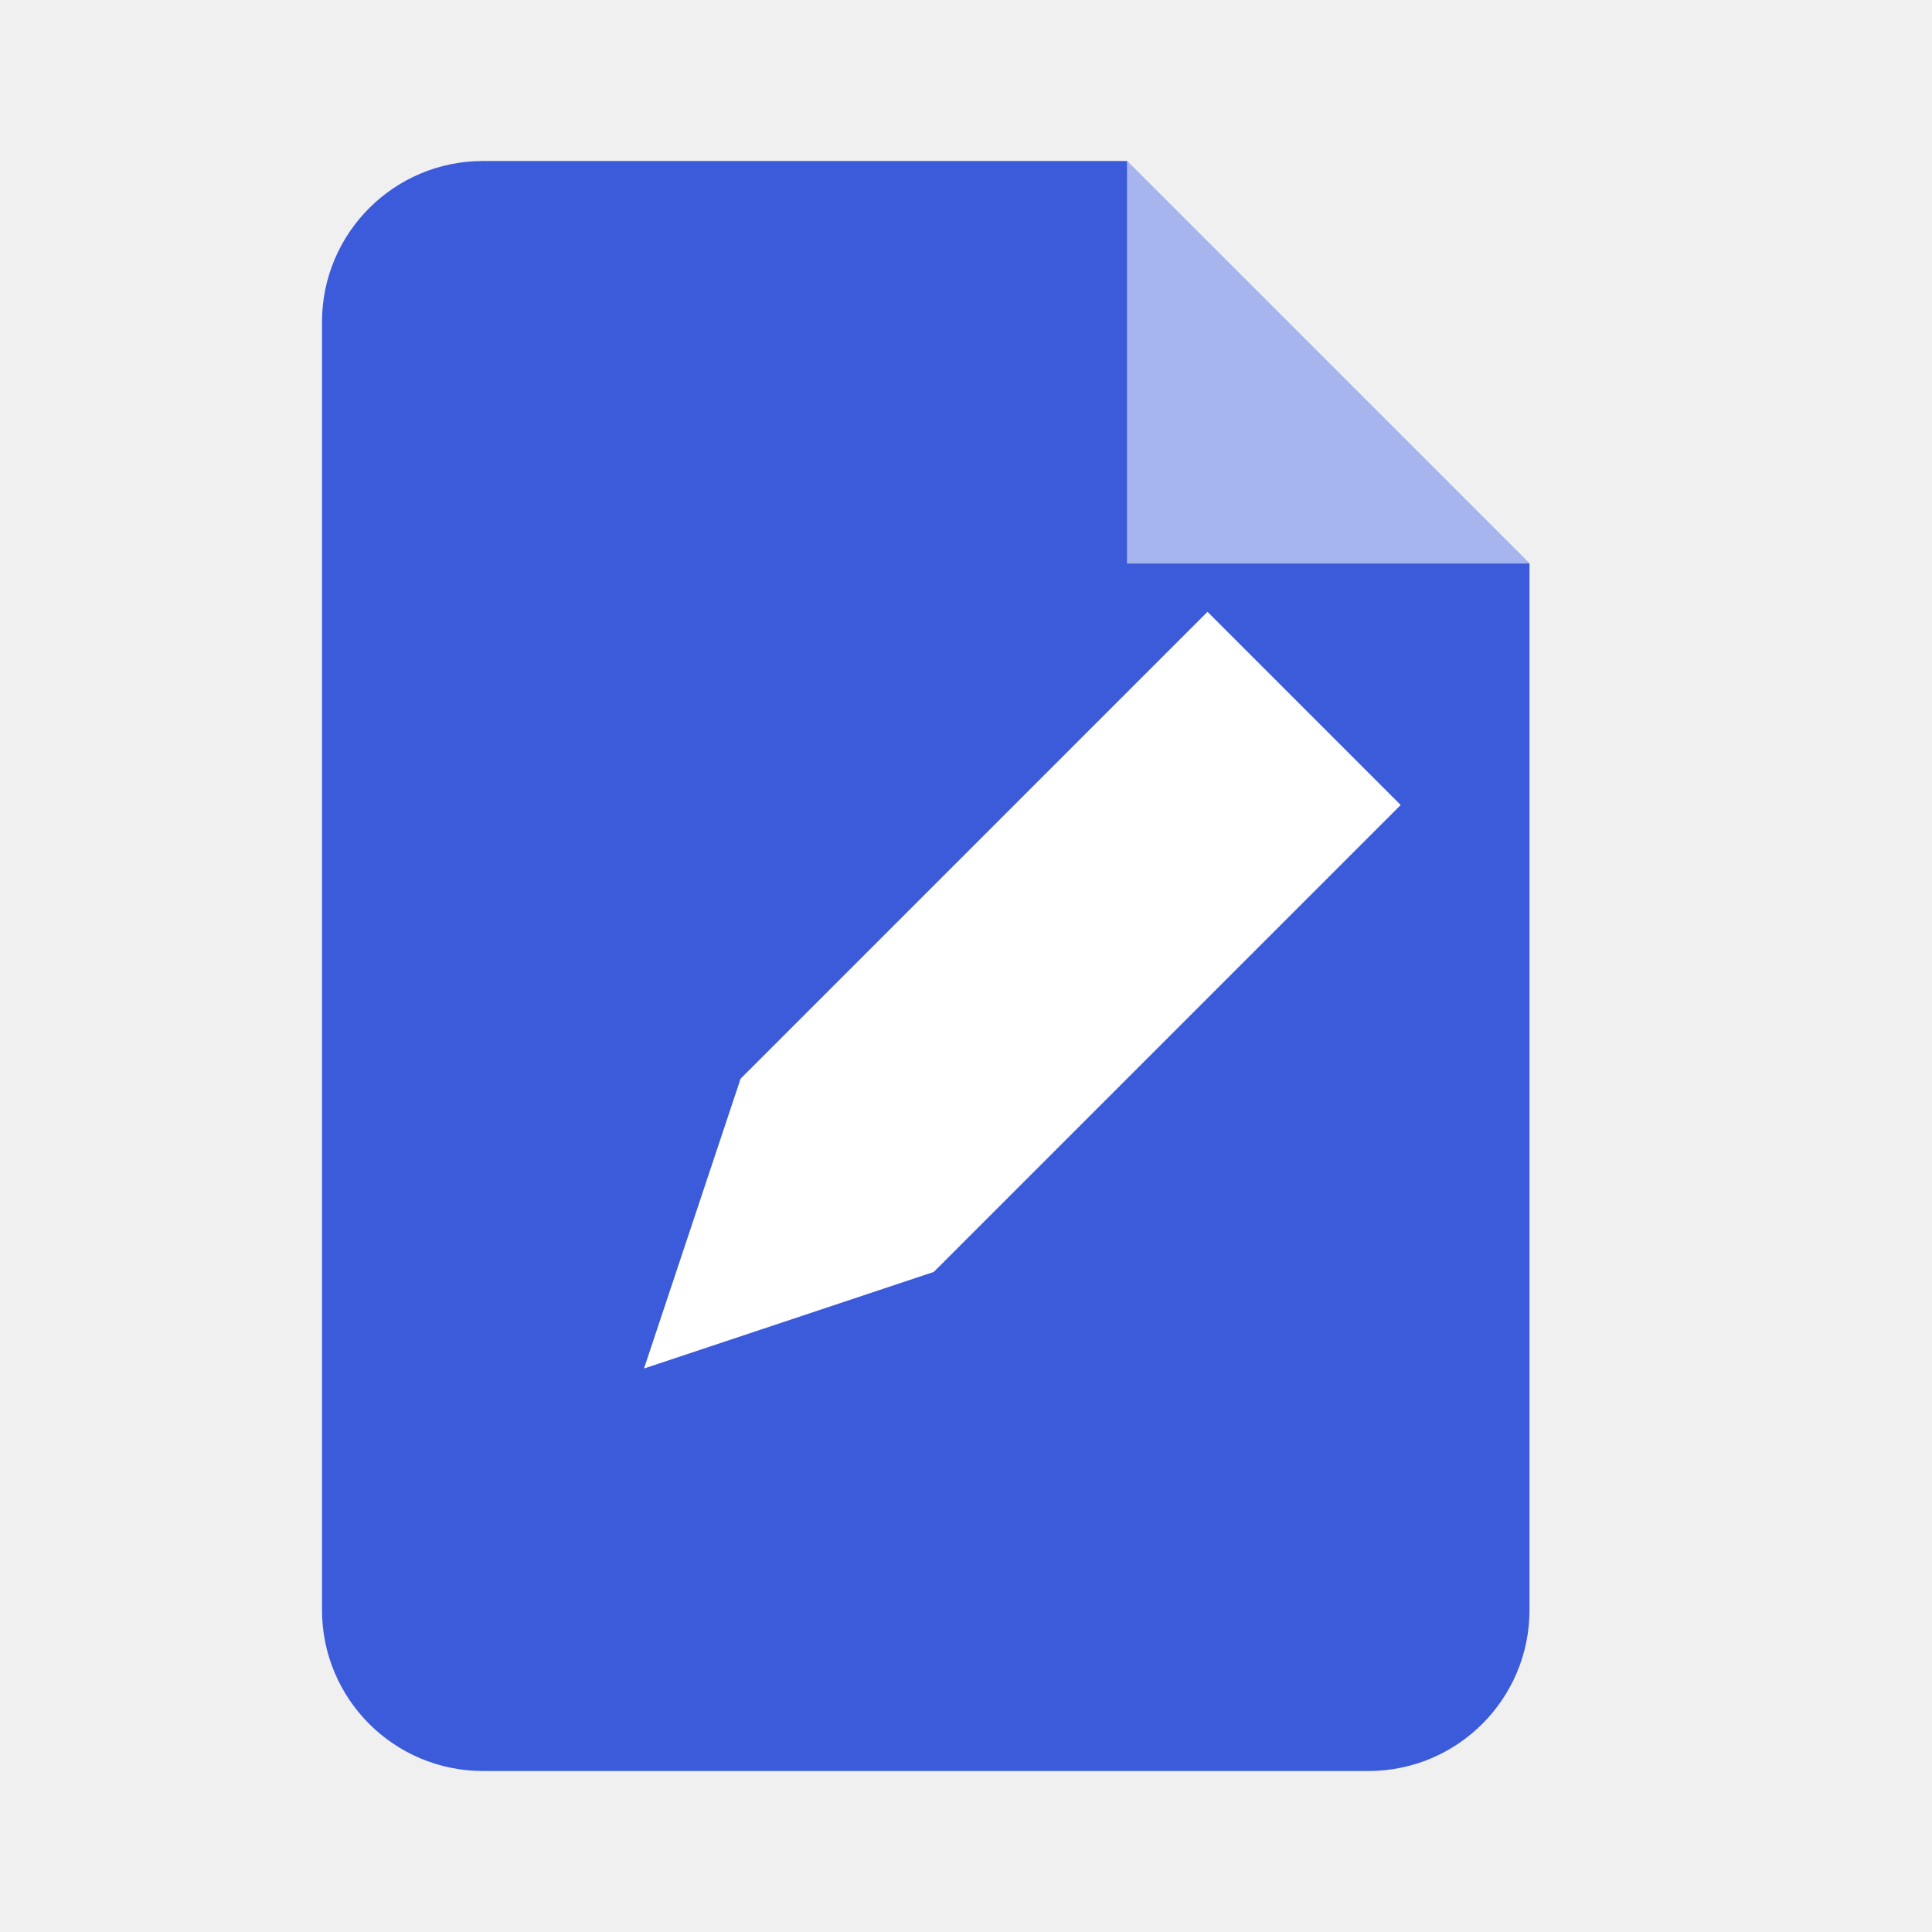
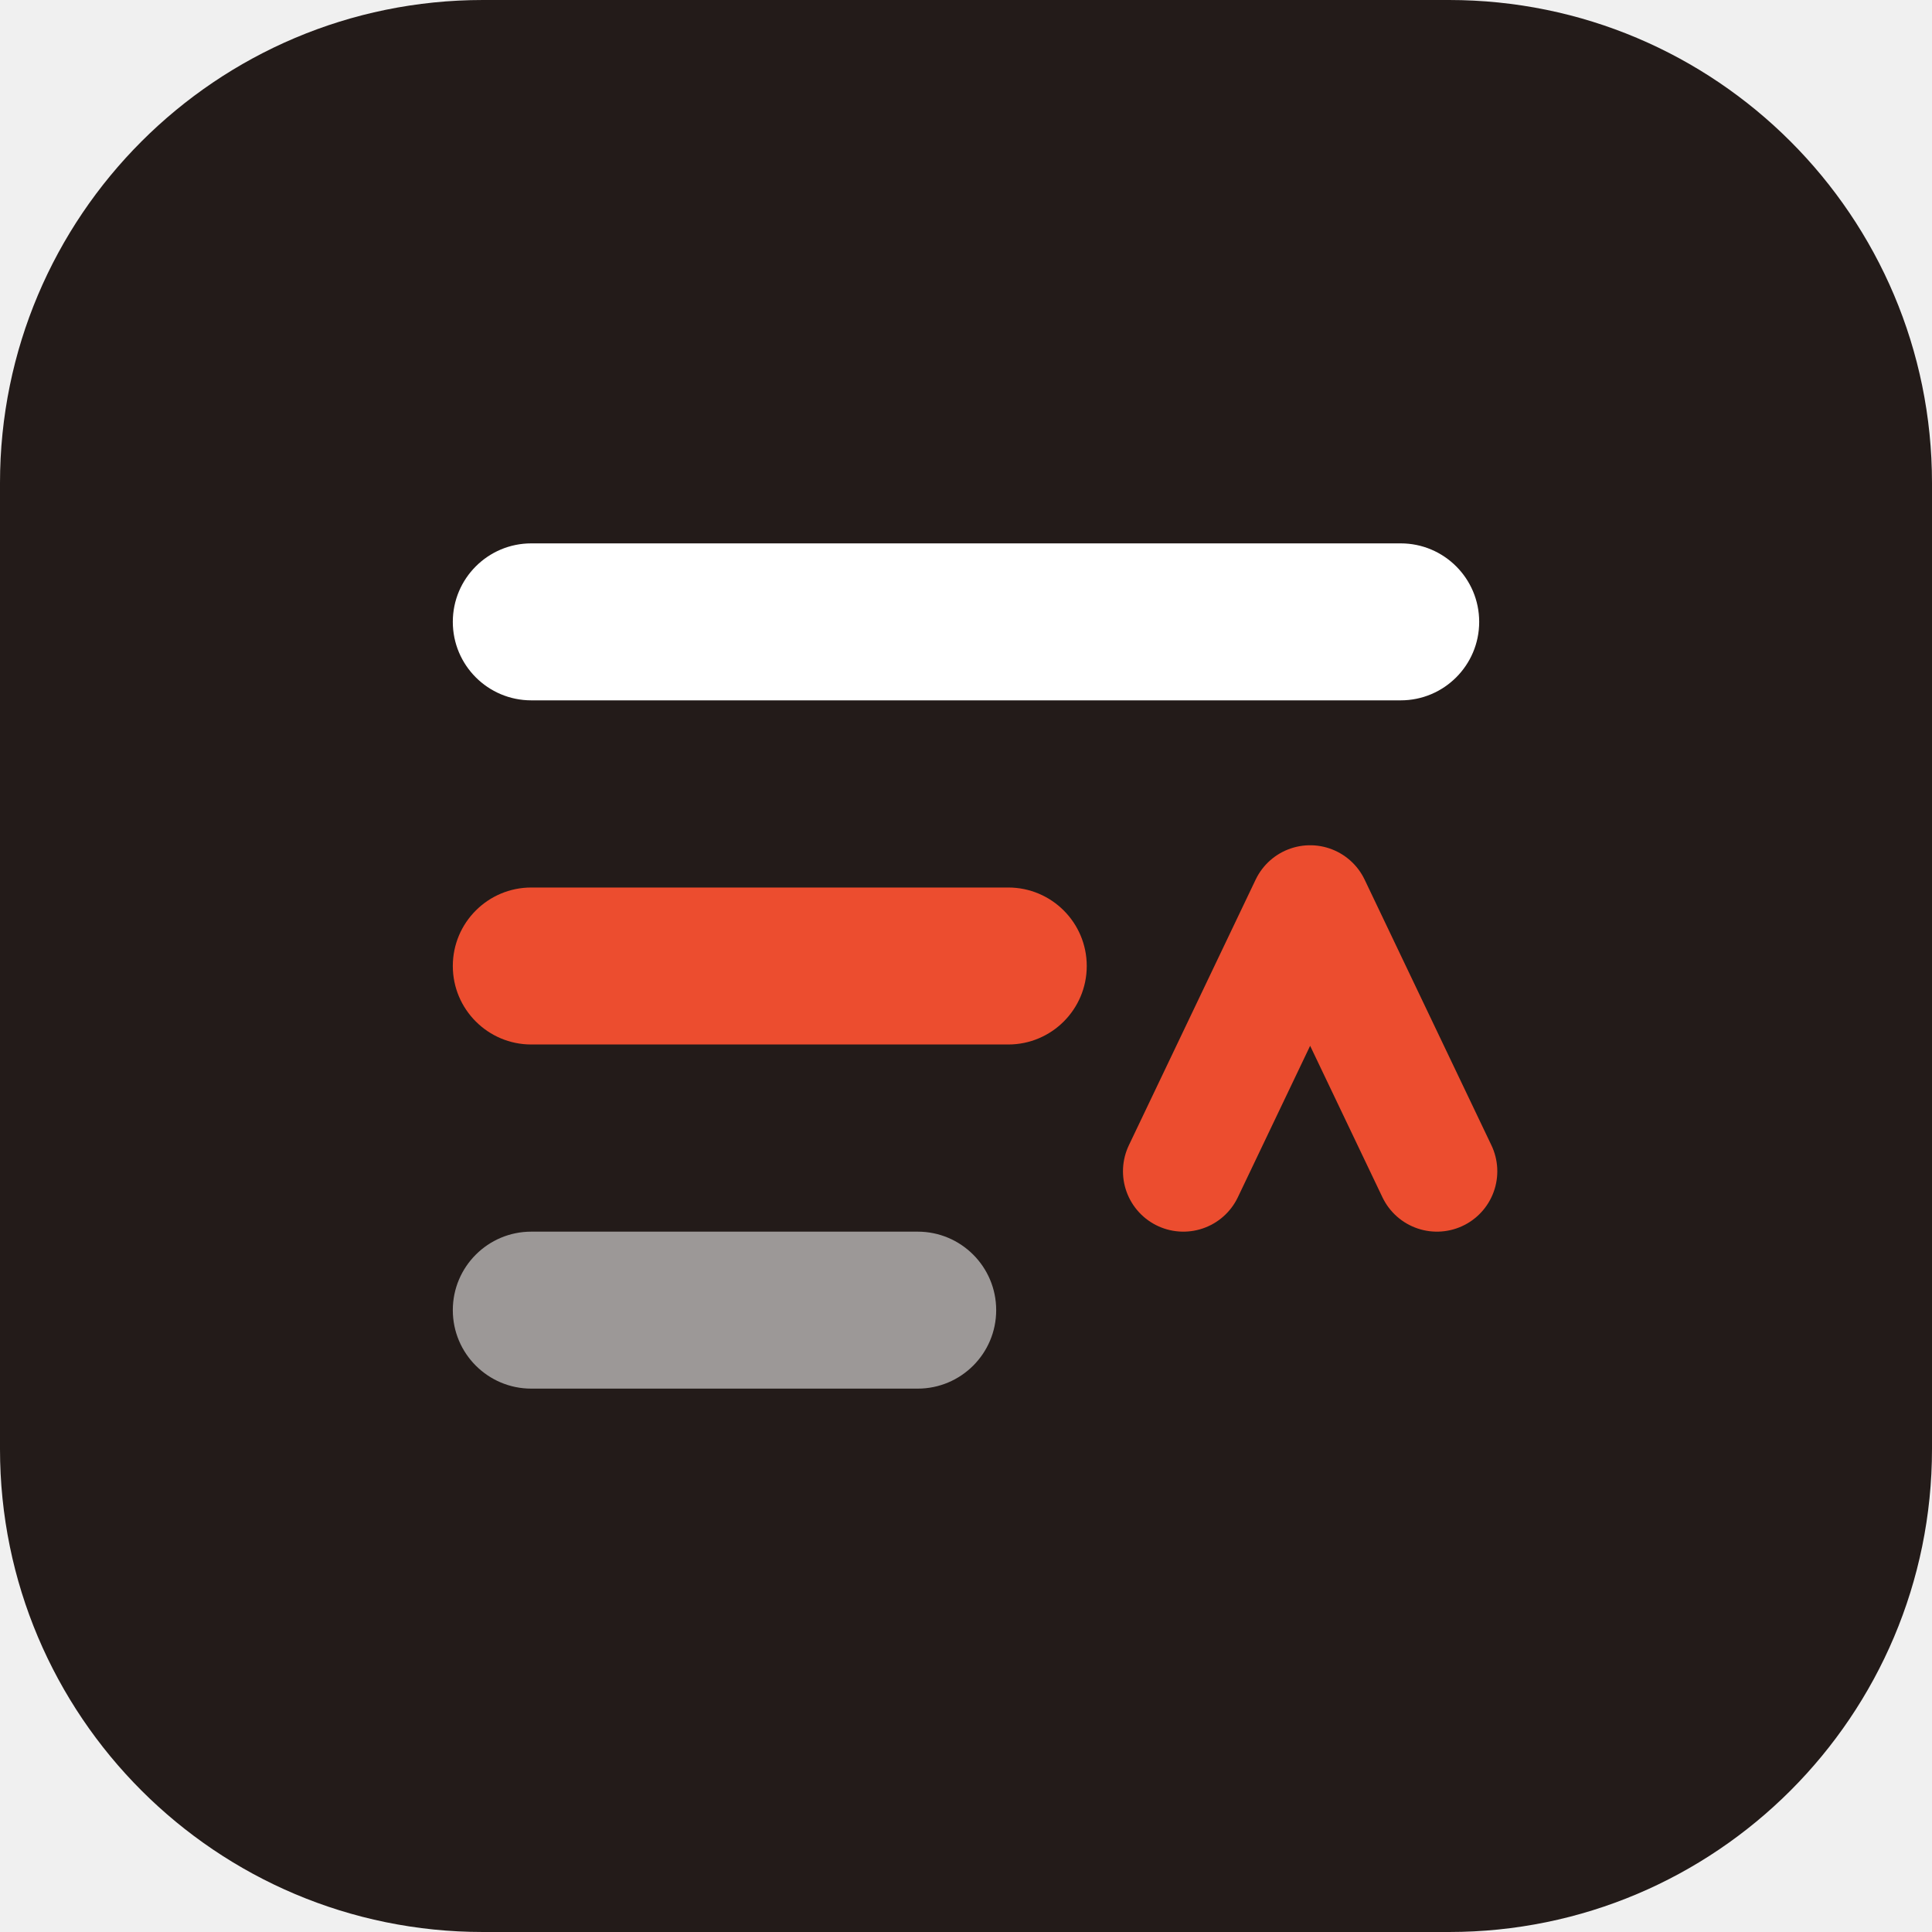
- <svg xmlns="http://www.w3.org/2000/svg" width="32" height="32" viewBox="0 0 24 24">
-   <path d="M6 2h8l5 5v13a2 2 0 0 1-2 2H6a2 2 0 0 1-2-2V4a2 2 0 0 1 2-2z" fill="#3b5bdb" />
-   <path d="M14 2v5h5" fill="#fff" opacity=".55" />
-   <path d="M8 17l1.2-3.6L15 7.6l2.4 2.4-5.8 5.8L8 17z" fill="#fff" />
+ <svg xmlns="http://www.w3.org/2000/svg" width="32" height="32" viewBox="0 0 32 32">
+   <rect width="32" height="32" rx="8" fill="#231b19" />
+   <rect x="7.5" y="9" width="17" height="2.6" rx="1.3" fill="#fff" />
+   <rect x="7.5" y="14.7" width="10.5" height="2.6" rx="1.3" fill="#ec4d2f" />
+   <path d="M19.6 19.4 21.7 15l2.1 4.4" fill="none" stroke="#ec4d2f" stroke-width="2" stroke-linecap="round" stroke-linejoin="round" />
+   <rect x="7.5" y="20.4" width="9" height="2.6" rx="1.3" fill="#fff" fill-opacity=".55" />
</svg>
